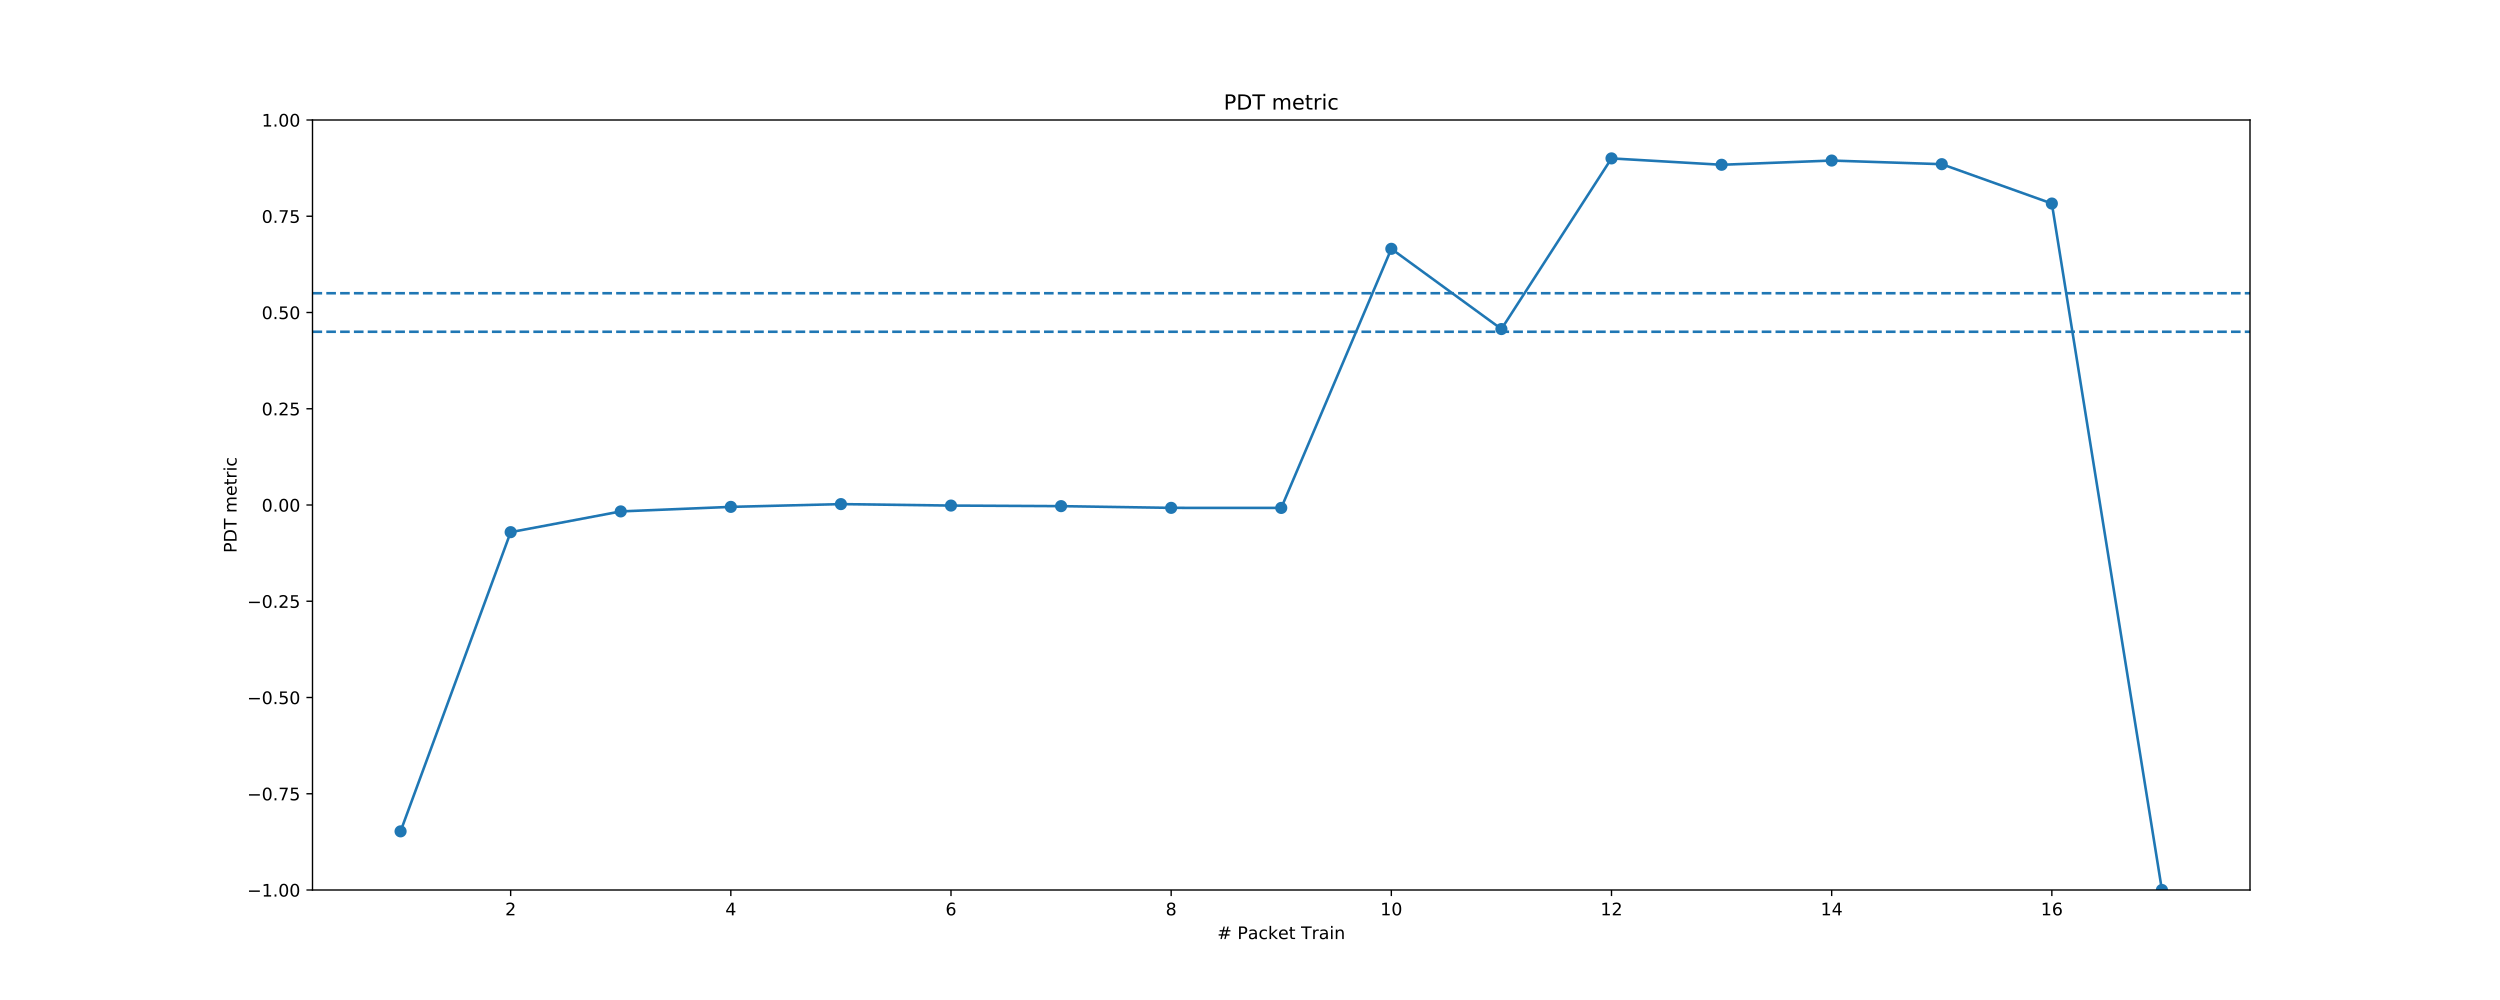
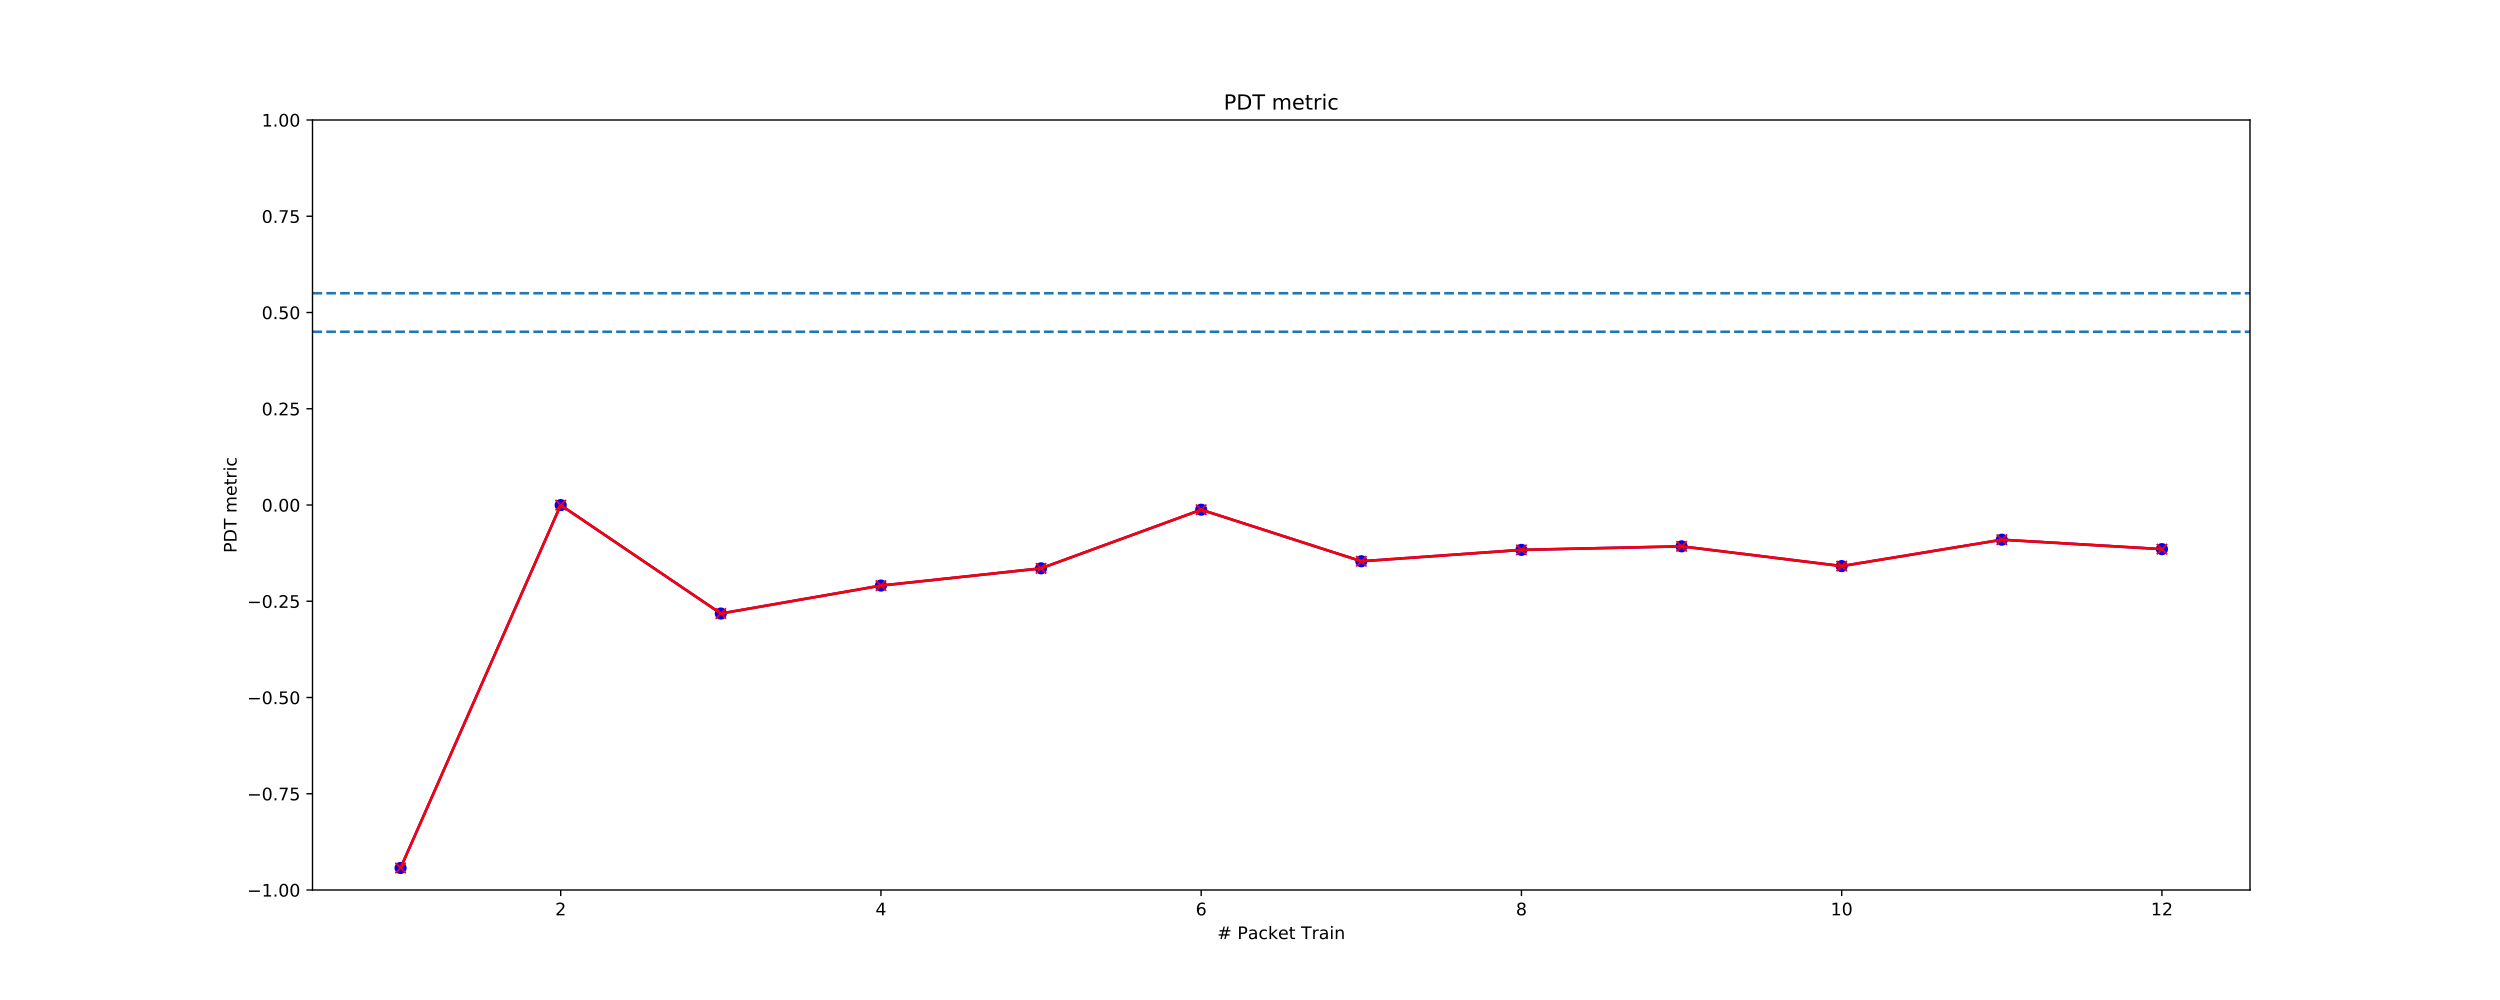
<svg xmlns="http://www.w3.org/2000/svg" xmlns:xlink="http://www.w3.org/1999/xlink" height="576pt" version="1.1" viewBox="0 0 1440 576" width="1440pt">
  <defs>
    <style type="text/css">
*{stroke-linecap:butt;stroke-linejoin:round;}
  </style>
  </defs>
  <g id="figure_1">
    <g id="patch_1">
      <path d="M 0 576  L 1440 576  L 1440 0  L 0 0  z " style="fill:#ffffff;" />
    </g>
    <g id="axes_1">
      <g id="patch_2">
        <path d="M 180 512.64  L 1296 512.64  L 1296 69.12  L 180 69.12  z " style="fill:#ffffff;" />
      </g>
      <g id="matplotlib.axis_1">
        <g id="xtick_1">
          <g id="line2d_1">
            <defs>
-               <path d="M 0 0  L 0 3.5  " id="m7e38e34194" style="stroke:#000000;stroke-width:0.8;" />
-             </defs>
-             <g>
-               <use style="stroke:#000000;stroke-width:0.8;" x="294.136" xlink:href="#m7e38e34194" y="512.64" />
+               <path d="M 0 0  L 0 3.5  " id="ma871c2da46" style="stroke:#000000;stroke-width:0.8;" />
+             </defs>
+             <g>
+               <use style="stroke:#000000;stroke-width:0.8;" x="322.959" xlink:href="#ma871c2da46" y="512.64" />
            </g>
          </g>
          <g id="text_1">
            <defs>
              <path d="M 19.188 8.297  L 53.609 8.297  L 53.609 0  L 7.328 0  L 7.328 8.297  Q 12.938 14.109 22.625 23.891  Q 32.328 33.688 34.812 36.531  Q 39.547 41.844 41.422 45.531  Q 43.312 49.219 43.312 52.781  Q 43.312 58.594 39.234 62.25  Q 35.156 65.922 28.609 65.922  Q 23.969 65.922 18.812 64.312  Q 13.672 62.703 7.812 59.422  L 7.812 69.391  Q 13.766 71.781 18.938 73  Q 24.125 74.219 28.422 74.219  Q 39.75 74.219 46.484 68.547  Q 53.219 62.891 53.219 53.422  Q 53.219 48.922 51.531 44.891  Q 49.859 40.875 45.406 35.406  Q 44.188 33.984 37.641 27.219  Q 31.109 20.453 19.188 8.297  z " id="DejaVuSans-32" />
            </defs>
-             <g transform="translate(290.9551 527.2384)scale(0.1 -0.1)">
+             <g transform="translate(319.7774 527.2384)scale(0.1 -0.1)">
              <use xlink:href="#DejaVuSans-32" />
            </g>
          </g>
        </g>
        <g id="xtick_2">
          <g id="line2d_2">
            <g>
-               <use style="stroke:#000000;stroke-width:0.8;" x="420.955" xlink:href="#m7e38e34194" y="512.64" />
+               <use style="stroke:#000000;stroke-width:0.8;" x="507.421" xlink:href="#ma871c2da46" y="512.64" />
            </g>
          </g>
          <g id="text_2">
            <defs>
              <path d="M 37.797 64.312  L 12.891 25.391  L 37.797 25.391  z M 35.203 72.906  L 47.609 72.906  L 47.609 25.391  L 58.016 25.391  L 58.016 17.188  L 47.609 17.188  L 47.609 0  L 37.797 0  L 37.797 17.188  L 4.891 17.188  L 4.891 26.703  z " id="DejaVuSans-34" />
            </defs>
-             <g transform="translate(417.7733 527.2384)scale(0.1 -0.1)">
+             <g transform="translate(504.2402 527.2384)scale(0.1 -0.1)">
              <use xlink:href="#DejaVuSans-34" />
            </g>
          </g>
        </g>
        <g id="xtick_3">
          <g id="line2d_3">
            <g>
-               <use style="stroke:#000000;stroke-width:0.8;" x="547.773" xlink:href="#m7e38e34194" y="512.64" />
+               <use style="stroke:#000000;stroke-width:0.8;" x="691.884" xlink:href="#ma871c2da46" y="512.64" />
            </g>
          </g>
          <g id="text_3">
            <defs>
              <path d="M 33.016 40.375  Q 26.375 40.375 22.484 35.828  Q 18.609 31.297 18.609 23.391  Q 18.609 15.531 22.484 10.953  Q 26.375 6.391 33.016 6.391  Q 39.656 6.391 43.531 10.953  Q 47.406 15.531 47.406 23.391  Q 47.406 31.297 43.531 35.828  Q 39.656 40.375 33.016 40.375  z M 52.594 71.297  L 52.594 62.312  Q 48.875 64.062 45.094 64.984  Q 41.312 65.922 37.594 65.922  Q 27.828 65.922 22.672 59.328  Q 17.531 52.734 16.797 39.406  Q 19.672 43.656 24.016 45.922  Q 28.375 48.188 33.594 48.188  Q 44.578 48.188 50.953 41.516  Q 57.328 34.859 57.328 23.391  Q 57.328 12.156 50.688 5.359  Q 44.047 -1.422 33.016 -1.422  Q 20.359 -1.422 13.672 8.266  Q 6.984 17.969 6.984 36.375  Q 6.984 53.656 15.188 63.938  Q 23.391 74.219 37.203 74.219  Q 40.922 74.219 44.703 73.484  Q 48.484 72.75 52.594 71.297  z " id="DejaVuSans-36" />
            </defs>
-             <g transform="translate(544.5915 527.2384)scale(0.1 -0.1)">
+             <g transform="translate(688.703 527.2384)scale(0.1 -0.1)">
              <use xlink:href="#DejaVuSans-36" />
            </g>
          </g>
        </g>
        <g id="xtick_4">
          <g id="line2d_4">
            <g>
-               <use style="stroke:#000000;stroke-width:0.8;" x="674.591" xlink:href="#m7e38e34194" y="512.64" />
+               <use style="stroke:#000000;stroke-width:0.8;" x="876.347" xlink:href="#ma871c2da46" y="512.64" />
            </g>
          </g>
          <g id="text_4">
            <defs>
              <path d="M 31.781 34.625  Q 24.75 34.625 20.719 30.859  Q 16.703 27.094 16.703 20.516  Q 16.703 13.922 20.719 10.156  Q 24.75 6.391 31.781 6.391  Q 38.812 6.391 42.859 10.172  Q 46.922 13.969 46.922 20.516  Q 46.922 27.094 42.891 30.859  Q 38.875 34.625 31.781 34.625  z M 21.922 38.812  Q 15.578 40.375 12.031 44.719  Q 8.5 49.078 8.5 55.328  Q 8.5 64.062 14.719 69.141  Q 20.953 74.219 31.781 74.219  Q 42.672 74.219 48.875 69.141  Q 55.078 64.062 55.078 55.328  Q 55.078 49.078 51.531 44.719  Q 48 40.375 41.703 38.812  Q 48.828 37.156 52.797 32.312  Q 56.781 27.484 56.781 20.516  Q 56.781 9.906 50.312 4.234  Q 43.844 -1.422 31.781 -1.422  Q 19.734 -1.422 13.25 4.234  Q 6.781 9.906 6.781 20.516  Q 6.781 27.484 10.781 32.312  Q 14.797 37.156 21.922 38.812  z M 18.312 54.391  Q 18.312 48.734 21.844 45.562  Q 25.391 42.391 31.781 42.391  Q 38.141 42.391 41.719 45.562  Q 45.312 48.734 45.312 54.391  Q 45.312 60.062 41.719 63.234  Q 38.141 66.406 31.781 66.406  Q 25.391 66.406 21.844 63.234  Q 18.312 60.062 18.312 54.391  z " id="DejaVuSans-38" />
            </defs>
-             <g transform="translate(671.4097 527.2384)scale(0.1 -0.1)">
+             <g transform="translate(873.1659 527.2384)scale(0.1 -0.1)">
              <use xlink:href="#DejaVuSans-38" />
            </g>
          </g>
        </g>
        <g id="xtick_5">
          <g id="line2d_5">
            <g>
-               <use style="stroke:#000000;stroke-width:0.8;" x="801.409" xlink:href="#m7e38e34194" y="512.64" />
+               <use style="stroke:#000000;stroke-width:0.8;" x="1060.81" xlink:href="#ma871c2da46" y="512.64" />
            </g>
          </g>
          <g id="text_5">
            <defs>
              <path d="M 12.406 8.297  L 28.516 8.297  L 28.516 63.922  L 10.984 60.406  L 10.984 69.391  L 28.422 72.906  L 38.281 72.906  L 38.281 8.297  L 54.391 8.297  L 54.391 0  L 12.406 0  z " id="DejaVuSans-31" />
              <path d="M 31.781 66.406  Q 24.172 66.406 20.328 58.906  Q 16.5 51.422 16.5 36.375  Q 16.5 21.391 20.328 13.891  Q 24.172 6.391 31.781 6.391  Q 39.453 6.391 43.281 13.891  Q 47.125 21.391 47.125 36.375  Q 47.125 51.422 43.281 58.906  Q 39.453 66.406 31.781 66.406  z M 31.781 74.219  Q 44.047 74.219 50.516 64.516  Q 56.984 54.828 56.984 36.375  Q 56.984 17.969 50.516 8.266  Q 44.047 -1.422 31.781 -1.422  Q 19.531 -1.422 13.062 8.266  Q 6.594 17.969 6.594 36.375  Q 6.594 54.828 13.062 64.516  Q 19.531 74.219 31.781 74.219  z " id="DejaVuSans-30" />
            </defs>
-             <g transform="translate(795.0466 527.2384)scale(0.1 -0.1)">
+             <g transform="translate(1054.447 527.2384)scale(0.1 -0.1)">
              <use xlink:href="#DejaVuSans-31" />
              <use x="63.623" xlink:href="#DejaVuSans-30" />
            </g>
          </g>
        </g>
        <g id="xtick_6">
          <g id="line2d_6">
            <g>
-               <use style="stroke:#000000;stroke-width:0.8;" x="928.227" xlink:href="#m7e38e34194" y="512.64" />
+               <use style="stroke:#000000;stroke-width:0.8;" x="1245.273" xlink:href="#ma871c2da46" y="512.64" />
            </g>
          </g>
          <g id="text_6">
-             <g transform="translate(921.8648 527.2384)scale(0.1 -0.1)">
+             <g transform="translate(1238.91 527.2384)scale(0.1 -0.1)">
              <use xlink:href="#DejaVuSans-31" />
              <use x="63.623" xlink:href="#DejaVuSans-32" />
            </g>
          </g>
        </g>
-         <g id="xtick_7">
-           <g id="line2d_7">
-             <g>
-               <use style="stroke:#000000;stroke-width:0.8;" x="1055.045" xlink:href="#m7e38e34194" y="512.64" />
-             </g>
-           </g>
-           <g id="text_7">
-             <g transform="translate(1048.683 527.2384)scale(0.1 -0.1)">
-               <use xlink:href="#DejaVuSans-31" />
-               <use x="63.623" xlink:href="#DejaVuSans-34" />
-             </g>
-           </g>
-         </g>
-         <g id="xtick_8">
-           <g id="line2d_8">
-             <g>
-               <use style="stroke:#000000;stroke-width:0.8;" x="1181.864" xlink:href="#m7e38e34194" y="512.64" />
-             </g>
-           </g>
-           <g id="text_8">
-             <g transform="translate(1175.501 527.2384)scale(0.1 -0.1)">
-               <use xlink:href="#DejaVuSans-31" />
-               <use x="63.623" xlink:href="#DejaVuSans-36" />
-             </g>
-           </g>
-         </g>
-         <g id="text_9">
+         <g id="text_7">
          <defs>
            <path d="M 51.125 44  L 36.922 44  L 32.812 27.688  L 47.125 27.688  z M 43.797 71.781  L 38.719 51.516  L 52.984 51.516  L 58.109 71.781  L 65.922 71.781  L 60.891 51.516  L 76.125 51.516  L 76.125 44  L 58.984 44  L 54.984 27.688  L 70.516 27.688  L 70.516 20.219  L 53.078 20.219  L 48 0  L 40.188 0  L 45.219 20.219  L 30.906 20.219  L 25.875 0  L 18.016 0  L 23.094 20.219  L 7.719 20.219  L 7.719 27.688  L 24.906 27.688  L 29 44  L 13.281 44  L 13.281 51.516  L 30.906 51.516  L 35.891 71.781  z " id="DejaVuSans-23" />
            <path id="DejaVuSans-20" />
            <path d="M 19.672 64.797  L 19.672 37.406  L 32.078 37.406  Q 38.969 37.406 42.719 40.969  Q 46.484 44.531 46.484 51.125  Q 46.484 57.672 42.719 61.234  Q 38.969 64.797 32.078 64.797  z M 9.812 72.906  L 32.078 72.906  Q 44.344 72.906 50.609 67.359  Q 56.891 61.812 56.891 51.125  Q 56.891 40.328 50.609 34.812  Q 44.344 29.297 32.078 29.297  L 19.672 29.297  L 19.672 0  L 9.812 0  z " id="DejaVuSans-50" />
            <path d="M 34.281 27.484  Q 23.391 27.484 19.188 25  Q 14.984 22.516 14.984 16.5  Q 14.984 11.719 18.141 8.906  Q 21.297 6.109 26.703 6.109  Q 34.188 6.109 38.703 11.406  Q 43.219 16.703 43.219 25.484  L 43.219 27.484  z M 52.203 31.203  L 52.203 0  L 43.219 0  L 43.219 8.297  Q 40.141 3.328 35.547 0.953  Q 30.953 -1.422 24.312 -1.422  Q 15.922 -1.422 10.953 3.297  Q 6 8.016 6 15.922  Q 6 25.141 12.172 29.828  Q 18.359 34.516 30.609 34.516  L 43.219 34.516  L 43.219 35.406  Q 43.219 41.609 39.141 45  Q 35.062 48.391 27.688 48.391  Q 23 48.391 18.547 47.266  Q 14.109 46.141 10.016 43.891  L 10.016 52.203  Q 14.938 54.109 19.578 55.047  Q 24.219 56 28.609 56  Q 40.484 56 46.344 49.844  Q 52.203 43.703 52.203 31.203  z " id="DejaVuSans-61" />
            <path d="M 48.781 52.594  L 48.781 44.188  Q 44.969 46.297 41.141 47.344  Q 37.312 48.391 33.406 48.391  Q 24.656 48.391 19.812 42.844  Q 14.984 37.312 14.984 27.297  Q 14.984 17.281 19.812 11.734  Q 24.656 6.203 33.406 6.203  Q 37.312 6.203 41.141 7.25  Q 44.969 8.297 48.781 10.406  L 48.781 2.094  Q 45.016 0.344 40.984 -0.531  Q 36.969 -1.422 32.422 -1.422  Q 20.062 -1.422 12.781 6.344  Q 5.516 14.109 5.516 27.297  Q 5.516 40.672 12.859 48.328  Q 20.219 56 33.016 56  Q 37.156 56 41.109 55.141  Q 45.062 54.297 48.781 52.594  z " id="DejaVuSans-63" />
            <path d="M 9.078 75.984  L 18.109 75.984  L 18.109 31.109  L 44.922 54.688  L 56.391 54.688  L 27.391 29.109  L 57.625 0  L 45.906 0  L 18.109 26.703  L 18.109 0  L 9.078 0  z " id="DejaVuSans-6b" />
            <path d="M 56.203 29.594  L 56.203 25.203  L 14.891 25.203  Q 15.484 15.922 20.484 11.062  Q 25.484 6.203 34.422 6.203  Q 39.594 6.203 44.453 7.469  Q 49.312 8.734 54.109 11.281  L 54.109 2.781  Q 49.266 0.734 44.188 -0.344  Q 39.109 -1.422 33.891 -1.422  Q 20.797 -1.422 13.156 6.188  Q 5.516 13.812 5.516 26.812  Q 5.516 40.234 12.766 48.109  Q 20.016 56 32.328 56  Q 43.359 56 49.781 48.891  Q 56.203 41.797 56.203 29.594  z M 47.219 32.234  Q 47.125 39.594 43.094 43.984  Q 39.062 48.391 32.422 48.391  Q 24.906 48.391 20.391 44.141  Q 15.875 39.891 15.188 32.172  z " id="DejaVuSans-65" />
            <path d="M 18.312 70.219  L 18.312 54.688  L 36.812 54.688  L 36.812 47.703  L 18.312 47.703  L 18.312 18.016  Q 18.312 11.328 20.141 9.422  Q 21.969 7.516 27.594 7.516  L 36.812 7.516  L 36.812 0  L 27.594 0  Q 17.188 0 13.234 3.875  Q 9.281 7.766 9.281 18.016  L 9.281 47.703  L 2.688 47.703  L 2.688 54.688  L 9.281 54.688  L 9.281 70.219  z " id="DejaVuSans-74" />
            <path d="M -0.297 72.906  L 61.375 72.906  L 61.375 64.594  L 35.5 64.594  L 35.5 0  L 25.594 0  L 25.594 64.594  L -0.297 64.594  z " id="DejaVuSans-54" />
            <path d="M 41.109 46.297  Q 39.594 47.172 37.812 47.578  Q 36.031 48 33.891 48  Q 26.266 48 22.188 43.047  Q 18.109 38.094 18.109 28.812  L 18.109 0  L 9.078 0  L 9.078 54.688  L 18.109 54.688  L 18.109 46.188  Q 20.953 51.172 25.484 53.578  Q 30.031 56 36.531 56  Q 37.453 56 38.578 55.875  Q 39.703 55.766 41.062 55.516  z " id="DejaVuSans-72" />
            <path d="M 9.422 54.688  L 18.406 54.688  L 18.406 0  L 9.422 0  z M 9.422 75.984  L 18.406 75.984  L 18.406 64.594  L 9.422 64.594  z " id="DejaVuSans-69" />
            <path d="M 54.891 33.016  L 54.891 0  L 45.906 0  L 45.906 32.719  Q 45.906 40.484 42.875 44.328  Q 39.844 48.188 33.797 48.188  Q 26.516 48.188 22.312 43.547  Q 18.109 38.922 18.109 30.906  L 18.109 0  L 9.078 0  L 9.078 54.688  L 18.109 54.688  L 18.109 46.188  Q 21.344 51.125 25.703 53.562  Q 30.078 56 35.797 56  Q 45.219 56 50.047 50.172  Q 54.891 44.344 54.891 33.016  z " id="DejaVuSans-6e" />
          </defs>
          <g transform="translate(701.157 540.9166)scale(0.1 -0.1)">
            <use xlink:href="#DejaVuSans-23" />
            <use x="83.789" xlink:href="#DejaVuSans-20" />
            <use x="115.576" xlink:href="#DejaVuSans-50" />
            <use x="175.816" xlink:href="#DejaVuSans-61" />
            <use x="237.096" xlink:href="#DejaVuSans-63" />
            <use x="292.076" xlink:href="#DejaVuSans-6b" />
            <use x="349.939" xlink:href="#DejaVuSans-65" />
            <use x="411.463" xlink:href="#DejaVuSans-74" />
            <use x="450.672" xlink:href="#DejaVuSans-20" />
            <use x="482.459" xlink:href="#DejaVuSans-54" />
            <use x="543.324" xlink:href="#DejaVuSans-72" />
            <use x="584.438" xlink:href="#DejaVuSans-61" />
            <use x="645.717" xlink:href="#DejaVuSans-69" />
            <use x="673.5" xlink:href="#DejaVuSans-6e" />
          </g>
        </g>
      </g>
      <g id="matplotlib.axis_2">
        <g id="ytick_1">
-           <g id="line2d_9">
-             <defs>
-               <path d="M 0 0  L -3.5 0  " id="mf5c30f80e6" style="stroke:#000000;stroke-width:0.8;" />
-             </defs>
-             <g>
-               <use style="stroke:#000000;stroke-width:0.8;" x="180" xlink:href="#mf5c30f80e6" y="512.64" />
-             </g>
-           </g>
-           <g id="text_10">
+           <g id="line2d_7">
+             <defs>
+               <path d="M 0 0  L -3.5 0  " id="m11dbc7b3db" style="stroke:#000000;stroke-width:0.8;" />
+             </defs>
+             <g>
+               <use style="stroke:#000000;stroke-width:0.8;" x="180" xlink:href="#m11dbc7b3db" y="512.64" />
+             </g>
+           </g>
+           <g id="text_8">
            <defs>
              <path d="M 10.594 35.5  L 73.188 35.5  L 73.188 27.203  L 10.594 27.203  z " id="DejaVuSans-2212" />
              <path d="M 10.688 12.406  L 21 12.406  L 21 0  L 10.688 0  z " id="DejaVuSans-2e" />
            </defs>
            <g transform="translate(142.3547 516.4392)scale(0.1 -0.1)">
              <use xlink:href="#DejaVuSans-2212" />
              <use x="83.789" xlink:href="#DejaVuSans-31" />
              <use x="147.412" xlink:href="#DejaVuSans-2e" />
              <use x="179.199" xlink:href="#DejaVuSans-30" />
              <use x="242.822" xlink:href="#DejaVuSans-30" />
            </g>
          </g>
        </g>
        <g id="ytick_2">
-           <g id="line2d_10">
-             <g>
-               <use style="stroke:#000000;stroke-width:0.8;" x="180" xlink:href="#mf5c30f80e6" y="457.2" />
-             </g>
-           </g>
-           <g id="text_11">
+           <g id="line2d_8">
+             <g>
+               <use style="stroke:#000000;stroke-width:0.8;" x="180" xlink:href="#m11dbc7b3db" y="457.2" />
+             </g>
+           </g>
+           <g id="text_9">
            <defs>
              <path d="M 8.203 72.906  L 55.078 72.906  L 55.078 68.703  L 28.609 0  L 18.312 0  L 43.219 64.594  L 8.203 64.594  z " id="DejaVuSans-37" />
              <path d="M 10.797 72.906  L 49.516 72.906  L 49.516 64.594  L 19.828 64.594  L 19.828 46.734  Q 21.969 47.469 24.109 47.828  Q 26.266 48.188 28.422 48.188  Q 40.625 48.188 47.75 41.5  Q 54.891 34.812 54.891 23.391  Q 54.891 11.625 47.562 5.094  Q 40.234 -1.422 26.906 -1.422  Q 22.312 -1.422 17.547 -0.641  Q 12.797 0.141 7.719 1.703  L 7.719 11.625  Q 12.109 9.234 16.797 8.062  Q 21.484 6.891 26.703 6.891  Q 35.156 6.891 40.078 11.328  Q 45.016 15.766 45.016 23.391  Q 45.016 31 40.078 35.438  Q 35.156 39.891 26.703 39.891  Q 22.75 39.891 18.812 39.016  Q 14.891 38.141 10.797 36.281  z " id="DejaVuSans-35" />
            </defs>
            <g transform="translate(142.3547 460.9992)scale(0.1 -0.1)">
              <use xlink:href="#DejaVuSans-2212" />
              <use x="83.789" xlink:href="#DejaVuSans-30" />
              <use x="147.412" xlink:href="#DejaVuSans-2e" />
              <use x="179.199" xlink:href="#DejaVuSans-37" />
              <use x="242.822" xlink:href="#DejaVuSans-35" />
            </g>
          </g>
        </g>
        <g id="ytick_3">
-           <g id="line2d_11">
-             <g>
-               <use style="stroke:#000000;stroke-width:0.8;" x="180" xlink:href="#mf5c30f80e6" y="401.76" />
-             </g>
-           </g>
-           <g id="text_12">
+           <g id="line2d_9">
+             <g>
+               <use style="stroke:#000000;stroke-width:0.8;" x="180" xlink:href="#m11dbc7b3db" y="401.76" />
+             </g>
+           </g>
+           <g id="text_10">
            <g transform="translate(142.3547 405.5592)scale(0.1 -0.1)">
              <use xlink:href="#DejaVuSans-2212" />
              <use x="83.789" xlink:href="#DejaVuSans-30" />
              <use x="147.412" xlink:href="#DejaVuSans-2e" />
              <use x="179.199" xlink:href="#DejaVuSans-35" />
              <use x="242.822" xlink:href="#DejaVuSans-30" />
            </g>
          </g>
        </g>
        <g id="ytick_4">
-           <g id="line2d_12">
-             <g>
-               <use style="stroke:#000000;stroke-width:0.8;" x="180" xlink:href="#mf5c30f80e6" y="346.32" />
-             </g>
-           </g>
-           <g id="text_13">
+           <g id="line2d_10">
+             <g>
+               <use style="stroke:#000000;stroke-width:0.8;" x="180" xlink:href="#m11dbc7b3db" y="346.32" />
+             </g>
+           </g>
+           <g id="text_11">
            <g transform="translate(142.3547 350.1192)scale(0.1 -0.1)">
              <use xlink:href="#DejaVuSans-2212" />
              <use x="83.789" xlink:href="#DejaVuSans-30" />
              <use x="147.412" xlink:href="#DejaVuSans-2e" />
              <use x="179.199" xlink:href="#DejaVuSans-32" />
              <use x="242.822" xlink:href="#DejaVuSans-35" />
            </g>
          </g>
        </g>
        <g id="ytick_5">
-           <g id="line2d_13">
-             <g>
-               <use style="stroke:#000000;stroke-width:0.8;" x="180" xlink:href="#mf5c30f80e6" y="290.88" />
-             </g>
-           </g>
-           <g id="text_14">
+           <g id="line2d_11">
+             <g>
+               <use style="stroke:#000000;stroke-width:0.8;" x="180" xlink:href="#m11dbc7b3db" y="290.88" />
+             </g>
+           </g>
+           <g id="text_12">
            <g transform="translate(150.7344 294.6792)scale(0.1 -0.1)">
              <use xlink:href="#DejaVuSans-30" />
              <use x="63.623" xlink:href="#DejaVuSans-2e" />
              <use x="95.41" xlink:href="#DejaVuSans-30" />
              <use x="159.033" xlink:href="#DejaVuSans-30" />
            </g>
          </g>
        </g>
        <g id="ytick_6">
-           <g id="line2d_14">
-             <g>
-               <use style="stroke:#000000;stroke-width:0.8;" x="180" xlink:href="#mf5c30f80e6" y="235.44" />
-             </g>
-           </g>
-           <g id="text_15">
+           <g id="line2d_12">
+             <g>
+               <use style="stroke:#000000;stroke-width:0.8;" x="180" xlink:href="#m11dbc7b3db" y="235.44" />
+             </g>
+           </g>
+           <g id="text_13">
            <g transform="translate(150.7344 239.2392)scale(0.1 -0.1)">
              <use xlink:href="#DejaVuSans-30" />
              <use x="63.623" xlink:href="#DejaVuSans-2e" />
              <use x="95.41" xlink:href="#DejaVuSans-32" />
              <use x="159.033" xlink:href="#DejaVuSans-35" />
            </g>
          </g>
        </g>
        <g id="ytick_7">
-           <g id="line2d_15">
-             <g>
-               <use style="stroke:#000000;stroke-width:0.8;" x="180" xlink:href="#mf5c30f80e6" y="180" />
-             </g>
-           </g>
-           <g id="text_16">
+           <g id="line2d_13">
+             <g>
+               <use style="stroke:#000000;stroke-width:0.8;" x="180" xlink:href="#m11dbc7b3db" y="180" />
+             </g>
+           </g>
+           <g id="text_14">
            <g transform="translate(150.7344 183.7992)scale(0.1 -0.1)">
              <use xlink:href="#DejaVuSans-30" />
              <use x="63.623" xlink:href="#DejaVuSans-2e" />
              <use x="95.41" xlink:href="#DejaVuSans-35" />
              <use x="159.033" xlink:href="#DejaVuSans-30" />
            </g>
          </g>
        </g>
        <g id="ytick_8">
-           <g id="line2d_16">
-             <g>
-               <use style="stroke:#000000;stroke-width:0.8;" x="180" xlink:href="#mf5c30f80e6" y="124.56" />
-             </g>
-           </g>
-           <g id="text_17">
+           <g id="line2d_14">
+             <g>
+               <use style="stroke:#000000;stroke-width:0.8;" x="180" xlink:href="#m11dbc7b3db" y="124.56" />
+             </g>
+           </g>
+           <g id="text_15">
            <g transform="translate(150.7344 128.3592)scale(0.1 -0.1)">
              <use xlink:href="#DejaVuSans-30" />
              <use x="63.623" xlink:href="#DejaVuSans-2e" />
              <use x="95.41" xlink:href="#DejaVuSans-37" />
              <use x="159.033" xlink:href="#DejaVuSans-35" />
            </g>
          </g>
        </g>
        <g id="ytick_9">
-           <g id="line2d_17">
-             <g>
-               <use style="stroke:#000000;stroke-width:0.8;" x="180" xlink:href="#mf5c30f80e6" y="69.12" />
-             </g>
-           </g>
-           <g id="text_18">
+           <g id="line2d_15">
+             <g>
+               <use style="stroke:#000000;stroke-width:0.8;" x="180" xlink:href="#m11dbc7b3db" y="69.12" />
+             </g>
+           </g>
+           <g id="text_16">
            <g transform="translate(150.7344 72.91922)scale(0.1 -0.1)">
              <use xlink:href="#DejaVuSans-31" />
              <use x="63.623" xlink:href="#DejaVuSans-2e" />
              <use x="95.41" xlink:href="#DejaVuSans-30" />
              <use x="159.033" xlink:href="#DejaVuSans-30" />
            </g>
          </g>
        </g>
-         <g id="text_19">
+         <g id="text_17">
          <defs>
            <path d="M 19.672 64.797  L 19.672 8.109  L 31.594 8.109  Q 46.688 8.109 53.688 14.938  Q 60.688 21.781 60.688 36.531  Q 60.688 51.172 53.688 57.984  Q 46.688 64.797 31.594 64.797  z M 9.812 72.906  L 30.078 72.906  Q 51.266 72.906 61.172 64.094  Q 71.094 55.281 71.094 36.531  Q 71.094 17.672 61.125 8.828  Q 51.172 0 30.078 0  L 9.812 0  z " id="DejaVuSans-44" />
            <path d="M 52 44.188  Q 55.375 50.25 60.062 53.125  Q 64.75 56 71.094 56  Q 79.641 56 84.281 50.016  Q 88.922 44.047 88.922 33.016  L 88.922 0  L 79.891 0  L 79.891 32.719  Q 79.891 40.578 77.094 44.375  Q 74.312 48.188 68.609 48.188  Q 61.625 48.188 57.562 43.547  Q 53.516 38.922 53.516 30.906  L 53.516 0  L 44.484 0  L 44.484 32.719  Q 44.484 40.625 41.703 44.406  Q 38.922 48.188 33.109 48.188  Q 26.219 48.188 22.156 43.531  Q 18.109 38.875 18.109 30.906  L 18.109 0  L 9.078 0  L 9.078 54.688  L 18.109 54.688  L 18.109 46.188  Q 21.188 51.219 25.484 53.609  Q 29.781 56 35.688 56  Q 41.656 56 45.828 52.969  Q 50 49.953 52 44.188  z " id="DejaVuSans-6d" />
          </defs>
          <g transform="translate(136.275 318.4886)rotate(-90)scale(0.1 -0.1)">
            <use xlink:href="#DejaVuSans-50" />
            <use x="60.303" xlink:href="#DejaVuSans-44" />
            <use x="137.305" xlink:href="#DejaVuSans-54" />
            <use x="198.389" xlink:href="#DejaVuSans-20" />
            <use x="230.176" xlink:href="#DejaVuSans-6d" />
            <use x="327.588" xlink:href="#DejaVuSans-65" />
            <use x="389.111" xlink:href="#DejaVuSans-74" />
            <use x="428.32" xlink:href="#DejaVuSans-72" />
            <use x="469.434" xlink:href="#DejaVuSans-69" />
            <use x="497.217" xlink:href="#DejaVuSans-63" />
          </g>
        </g>
      </g>
+       <g id="line2d_16">
+         <path clip-path="url(#p6025bfbcbd)" d="M 230.727 499.954  L 322.959 290.944  L 415.19 353.389  L 507.421 337.29  L 599.653 327.36  L 691.884 293.596  L 784.116 323.279  L 876.347 316.727  L 968.579 314.692  L 1060.81 326.071  L 1153.041 310.868  L 1245.273 316.3  " style="fill:none;stroke:#0000ff;stroke-linecap:square;stroke-width:1.5;" />
+         <defs>
+           <path d="M 0 3  C 0.796 3 1.559 2.684 2.121 2.121  C 2.684 1.559 3 0.796 3 0  C 3 -0.796 2.684 -1.559 2.121 -2.121  C 1.559 -2.684 0.796 -3 0 -3  C -0.796 -3 -1.559 -2.684 -2.121 -2.121  C -2.684 -1.559 -3 -0.796 -3 0  C -3 0.796 -2.684 1.559 -2.121 2.121  C -1.559 2.684 -0.796 3 0 3  z " id="m1c0292f48b" style="stroke:#0000ff;" />
+         </defs>
+         <g clip-path="url(#p6025bfbcbd)">
+           <use style="fill:#0000ff;stroke:#0000ff;" x="230.727" xlink:href="#m1c0292f48b" y="499.954" />
+           <use style="fill:#0000ff;stroke:#0000ff;" x="322.959" xlink:href="#m1c0292f48b" y="290.944" />
+           <use style="fill:#0000ff;stroke:#0000ff;" x="415.19" xlink:href="#m1c0292f48b" y="353.389" />
+           <use style="fill:#0000ff;stroke:#0000ff;" x="507.421" xlink:href="#m1c0292f48b" y="337.29" />
+           <use style="fill:#0000ff;stroke:#0000ff;" x="599.653" xlink:href="#m1c0292f48b" y="327.36" />
+           <use style="fill:#0000ff;stroke:#0000ff;" x="691.884" xlink:href="#m1c0292f48b" y="293.596" />
+           <use style="fill:#0000ff;stroke:#0000ff;" x="784.116" xlink:href="#m1c0292f48b" y="323.279" />
+           <use style="fill:#0000ff;stroke:#0000ff;" x="876.347" xlink:href="#m1c0292f48b" y="316.727" />
+           <use style="fill:#0000ff;stroke:#0000ff;" x="968.579" xlink:href="#m1c0292f48b" y="314.692" />
+           <use style="fill:#0000ff;stroke:#0000ff;" x="1060.81" xlink:href="#m1c0292f48b" y="326.071" />
+           <use style="fill:#0000ff;stroke:#0000ff;" x="1153.041" xlink:href="#m1c0292f48b" y="310.868" />
+           <use style="fill:#0000ff;stroke:#0000ff;" x="1245.273" xlink:href="#m1c0292f48b" y="316.3" />
+         </g>
+       </g>
+       <g id="line2d_17">
+         <path clip-path="url(#p6025bfbcbd)" d="M 230.727 499.954  L 322.959 290.944  L 415.19 353.389  L 507.421 337.29  L 599.653 327.36  L 691.884 293.596  L 784.116 323.279  L 876.347 316.727  L 968.579 314.692  L 1060.81 326.071  L 1153.041 310.868  L 1245.273 316.3  " style="fill:none;stroke:#ff0000;stroke-linecap:square;stroke-width:1.5;" />
+         <defs>
+           <path d="M -3 3  L 3 -3  M -3 -3  L 3 3  " id="mf0926bd52d" style="stroke:#ff0000;" />
+         </defs>
+         <g clip-path="url(#p6025bfbcbd)">
+           <use style="fill:#ff0000;stroke:#ff0000;" x="230.727" xlink:href="#mf0926bd52d" y="499.954" />
+           <use style="fill:#ff0000;stroke:#ff0000;" x="322.959" xlink:href="#mf0926bd52d" y="290.944" />
+           <use style="fill:#ff0000;stroke:#ff0000;" x="415.19" xlink:href="#mf0926bd52d" y="353.389" />
+           <use style="fill:#ff0000;stroke:#ff0000;" x="507.421" xlink:href="#mf0926bd52d" y="337.29" />
+           <use style="fill:#ff0000;stroke:#ff0000;" x="599.653" xlink:href="#mf0926bd52d" y="327.36" />
+           <use style="fill:#ff0000;stroke:#ff0000;" x="691.884" xlink:href="#mf0926bd52d" y="293.596" />
+           <use style="fill:#ff0000;stroke:#ff0000;" x="784.116" xlink:href="#mf0926bd52d" y="323.279" />
+           <use style="fill:#ff0000;stroke:#ff0000;" x="876.347" xlink:href="#mf0926bd52d" y="316.727" />
+           <use style="fill:#ff0000;stroke:#ff0000;" x="968.579" xlink:href="#mf0926bd52d" y="314.692" />
+           <use style="fill:#ff0000;stroke:#ff0000;" x="1060.81" xlink:href="#mf0926bd52d" y="326.071" />
+           <use style="fill:#ff0000;stroke:#ff0000;" x="1153.041" xlink:href="#mf0926bd52d" y="310.868" />
+           <use style="fill:#ff0000;stroke:#ff0000;" x="1245.273" xlink:href="#mf0926bd52d" y="316.3" />
+         </g>
+       </g>
      <g id="line2d_18">
-         <path clip-path="url(#p4c6cd384f1)" d="M 230.727 478.864  L 294.136 306.524  L 357.545 294.572  L 420.955 291.962  L 484.364 290.365  L 547.773 291.207  L 611.182 291.536  L 674.591 292.527  L 738 292.566  L 801.409 143.318  L 864.818 189.534  L 928.227 91.237  L 991.636 94.909  L 1055.045 92.48  L 1118.455 94.568  L 1181.864 117.243  L 1245.273 512.64  " style="fill:none;stroke:#1f77b4;stroke-linecap:square;stroke-width:1.5;" />
-         <defs>
-           <path d="M 0 3  C 0.796 3 1.559 2.684 2.121 2.121  C 2.684 1.559 3 0.796 3 0  C 3 -0.796 2.684 -1.559 2.121 -2.121  C 1.559 -2.684 0.796 -3 0 -3  C -0.796 -3 -1.559 -2.684 -2.121 -2.121  C -2.684 -1.559 -3 -0.796 -3 0  C -3 0.796 -2.684 1.559 -2.121 2.121  C -1.559 2.684 -0.796 3 0 3  z " id="m828fbbd858" style="stroke:#1f77b4;" />
-         </defs>
-         <g clip-path="url(#p4c6cd384f1)">
-           <use style="fill:#1f77b4;stroke:#1f77b4;" x="230.727" xlink:href="#m828fbbd858" y="478.864" />
-           <use style="fill:#1f77b4;stroke:#1f77b4;" x="294.136" xlink:href="#m828fbbd858" y="306.524" />
-           <use style="fill:#1f77b4;stroke:#1f77b4;" x="357.545" xlink:href="#m828fbbd858" y="294.572" />
-           <use style="fill:#1f77b4;stroke:#1f77b4;" x="420.955" xlink:href="#m828fbbd858" y="291.962" />
-           <use style="fill:#1f77b4;stroke:#1f77b4;" x="484.364" xlink:href="#m828fbbd858" y="290.365" />
-           <use style="fill:#1f77b4;stroke:#1f77b4;" x="547.773" xlink:href="#m828fbbd858" y="291.207" />
-           <use style="fill:#1f77b4;stroke:#1f77b4;" x="611.182" xlink:href="#m828fbbd858" y="291.536" />
-           <use style="fill:#1f77b4;stroke:#1f77b4;" x="674.591" xlink:href="#m828fbbd858" y="292.527" />
-           <use style="fill:#1f77b4;stroke:#1f77b4;" x="738" xlink:href="#m828fbbd858" y="292.566" />
-           <use style="fill:#1f77b4;stroke:#1f77b4;" x="801.409" xlink:href="#m828fbbd858" y="143.318" />
-           <use style="fill:#1f77b4;stroke:#1f77b4;" x="864.818" xlink:href="#m828fbbd858" y="189.534" />
-           <use style="fill:#1f77b4;stroke:#1f77b4;" x="928.227" xlink:href="#m828fbbd858" y="91.237" />
-           <use style="fill:#1f77b4;stroke:#1f77b4;" x="991.636" xlink:href="#m828fbbd858" y="94.909" />
-           <use style="fill:#1f77b4;stroke:#1f77b4;" x="1055.045" xlink:href="#m828fbbd858" y="92.48" />
-           <use style="fill:#1f77b4;stroke:#1f77b4;" x="1118.455" xlink:href="#m828fbbd858" y="94.568" />
-           <use style="fill:#1f77b4;stroke:#1f77b4;" x="1181.864" xlink:href="#m828fbbd858" y="117.243" />
-           <use style="fill:#1f77b4;stroke:#1f77b4;" x="1245.273" xlink:href="#m828fbbd858" y="512.64" />
-         </g>
+         <path clip-path="url(#p6025bfbcbd)" d="M 180 168.912  L 1296 168.912  " style="fill:none;stroke:#1f77b4;stroke-dasharray:5.55,2.4;stroke-dashoffset:0;stroke-width:1.5;" />
      </g>
      <g id="line2d_19">
-         <path clip-path="url(#p4c6cd384f1)" d="M 180 168.912  L 1296 168.912  " style="fill:none;stroke:#1f77b4;stroke-dasharray:5.55,2.4;stroke-dashoffset:0;stroke-width:1.5;" />
-       </g>
-       <g id="line2d_20">
-         <path clip-path="url(#p4c6cd384f1)" d="M 180 191.088  L 1296 191.088  " style="fill:none;stroke:#1f77b4;stroke-dasharray:5.55,2.4;stroke-dashoffset:0;stroke-width:1.5;" />
+         <path clip-path="url(#p6025bfbcbd)" d="M 180 191.088  L 1296 191.088  " style="fill:none;stroke:#1f77b4;stroke-dasharray:5.55,2.4;stroke-dashoffset:0;stroke-width:1.5;" />
      </g>
      <g id="patch_3">
        <path d="M 180 512.64  L 180 69.12  " style="fill:none;stroke:#000000;stroke-linecap:square;stroke-linejoin:miter;stroke-width:0.8;" />
      </g>
      <g id="patch_4">
        <path d="M 1296 512.64  L 1296 69.12  " style="fill:none;stroke:#000000;stroke-linecap:square;stroke-linejoin:miter;stroke-width:0.8;" />
      </g>
      <g id="patch_5">
        <path d="M 180 512.64  L 1296 512.64  " style="fill:none;stroke:#000000;stroke-linecap:square;stroke-linejoin:miter;stroke-width:0.8;" />
      </g>
      <g id="patch_6">
        <path d="M 180 69.12  L 1296 69.12  " style="fill:none;stroke:#000000;stroke-linecap:square;stroke-linejoin:miter;stroke-width:0.8;" />
      </g>
-       <g id="text_20">
+       <g id="text_18">
        <g transform="translate(704.8697 63.12)scale(0.12 -0.12)">
          <use xlink:href="#DejaVuSans-50" />
          <use x="60.303" xlink:href="#DejaVuSans-44" />
          <use x="137.305" xlink:href="#DejaVuSans-54" />
          <use x="198.389" xlink:href="#DejaVuSans-20" />
          <use x="230.176" xlink:href="#DejaVuSans-6d" />
          <use x="327.588" xlink:href="#DejaVuSans-65" />
          <use x="389.111" xlink:href="#DejaVuSans-74" />
          <use x="428.32" xlink:href="#DejaVuSans-72" />
          <use x="469.434" xlink:href="#DejaVuSans-69" />
          <use x="497.217" xlink:href="#DejaVuSans-63" />
        </g>
      </g>
    </g>
  </g>
  <defs>
-     <clipPath id="p4c6cd384f1">
+     <clipPath id="p6025bfbcbd">
      <rect height="443.52" width="1116" x="180" y="69.12" />
    </clipPath>
  </defs>
</svg>
